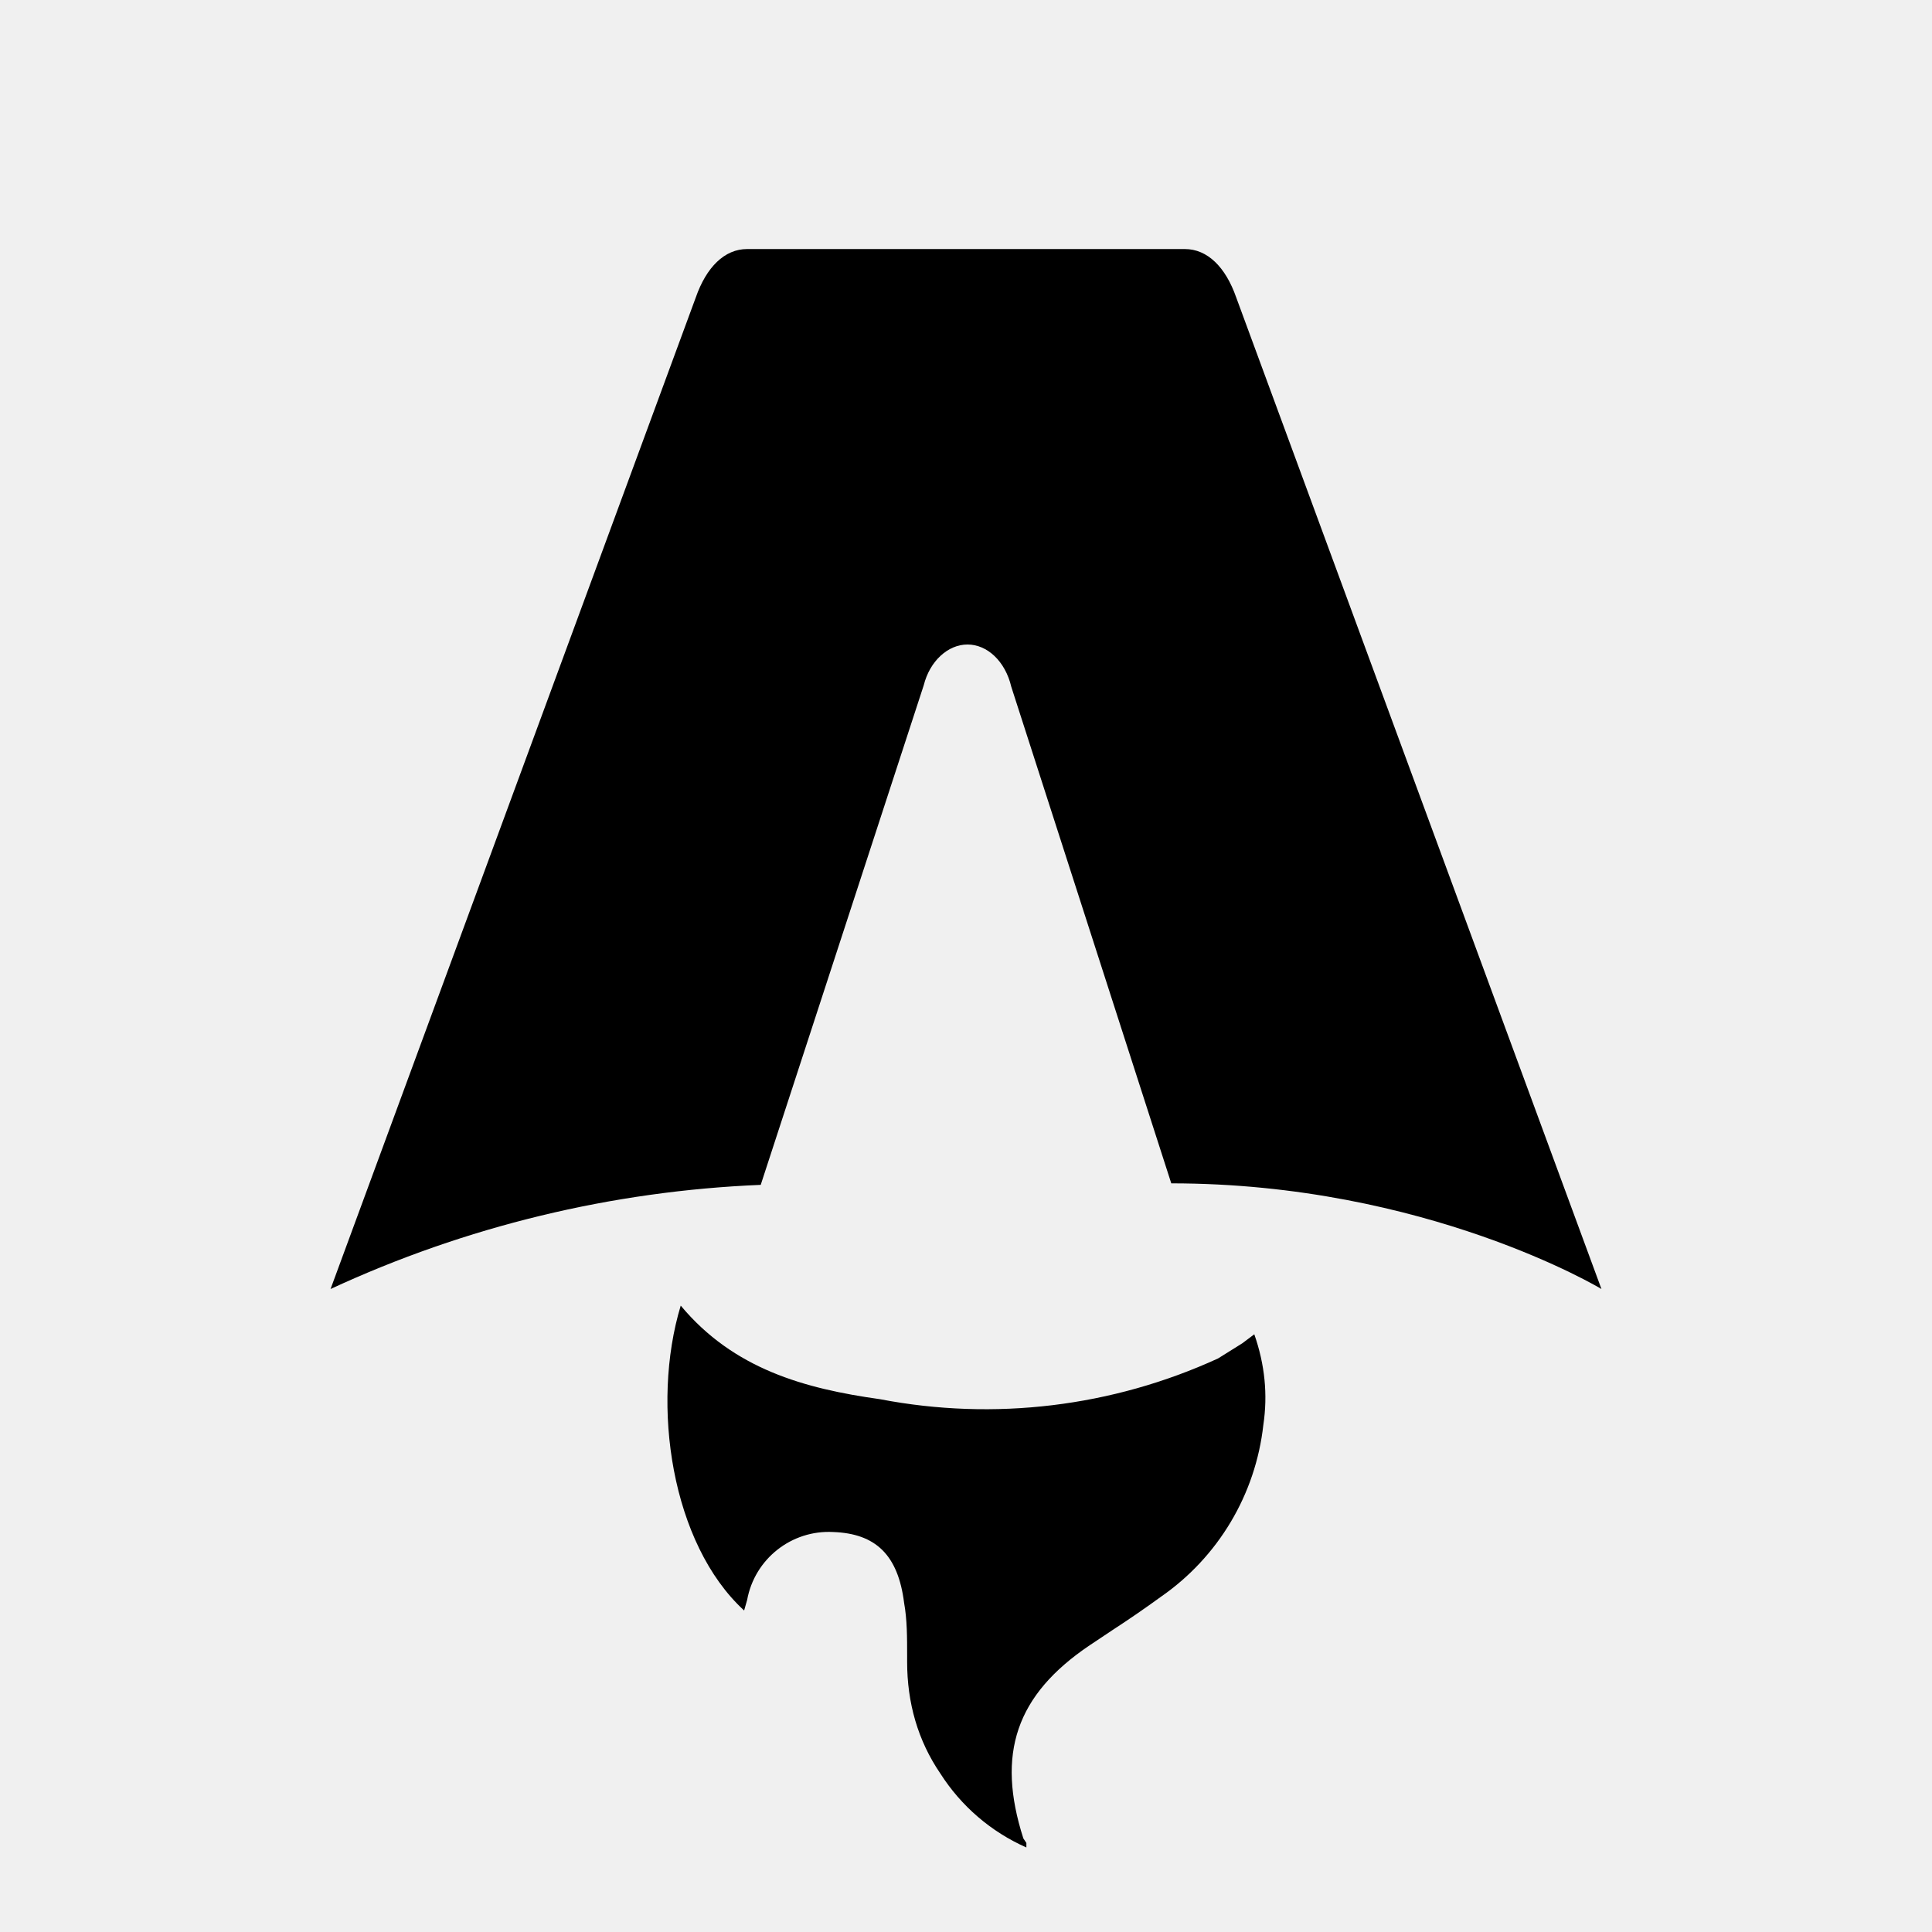
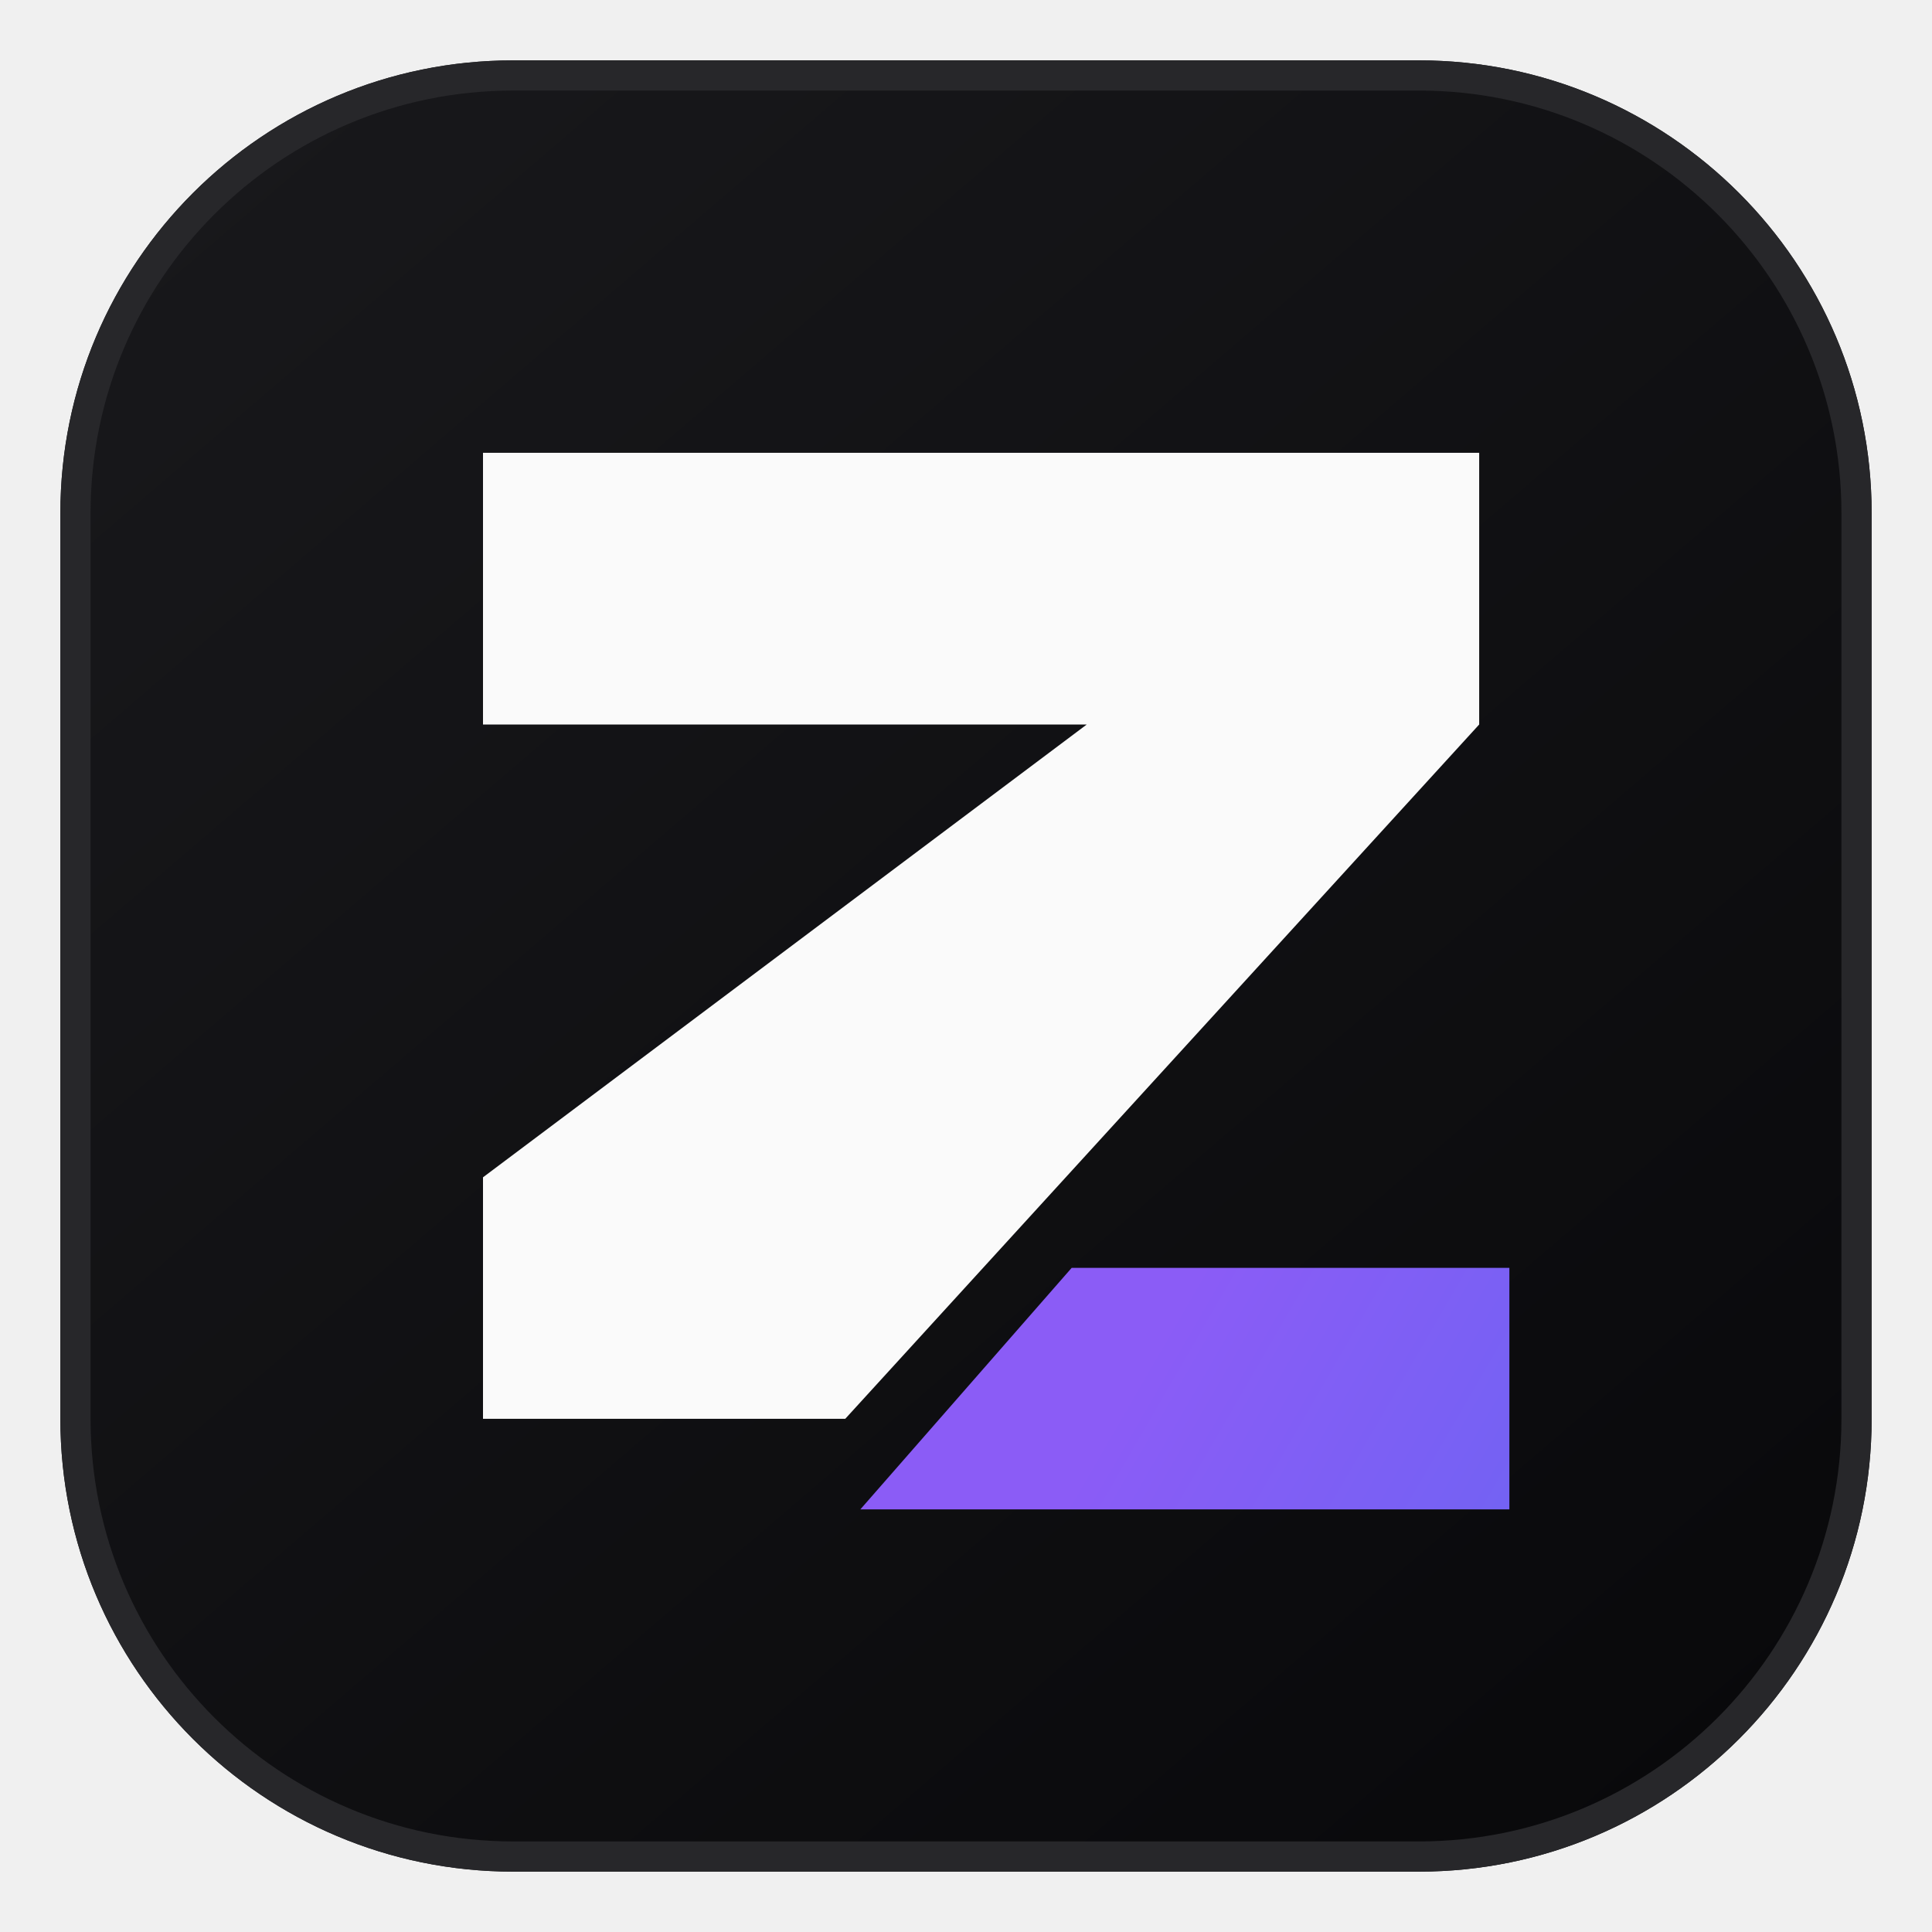
- <svg xmlns="http://www.w3.org/2000/svg" fill="none" viewBox="0 0 128 128">
-   <path d="M50.4 78.5a75.1 75.1 0 0 0-28.5 6.9l24.2-65.7c.7-2 1.9-3.2 3.4-3.2h29c1.5 0 2.7 1.2 3.4 3.2l24.2 65.7s-11.6-7-28.5-7L67 45.5c-.4-1.7-1.6-2.8-2.9-2.8-1.3 0-2.5 1.1-2.9 2.7L50.4 78.5Zm-1.1 28.2Zm-4.2-20.2c-2 6.6-.6 15.8 4.2 20.2a17.5 17.5 0 0 1 .2-.7 5.5 5.5 0 0 1 5.7-4.5c2.8.1 4.3 1.5 4.7 4.7.2 1.1.2 2.3.2 3.5v.4c0 2.7.7 5.2 2.2 7.4a13 13 0 0 0 5.7 4.9v-.3l-.2-.3c-1.8-5.6-.5-9.5 4.4-12.8l1.5-1a73 73 0 0 0 3.2-2.2 16 16 0 0 0 6.8-11.4c.3-2 .1-4-.6-6l-.8.6-1.6 1a37 37 0 0 1-22.4 2.7c-5-.7-9.7-2-13.2-6.2Z" />
-   <style>
-         path { fill: #000; }
-         @media (prefers-color-scheme: dark) {
-             path { fill: #FFF; }
-         }
-     </style>
+ <svg xmlns="http://www.w3.org/2000/svg" viewBox="0 0 64 64">
+   <defs>
+     <linearGradient id="bg" x1="8" y1="4" x2="56" y2="60" gradientUnits="userSpaceOnUse">
+       <stop offset="0" stop-color="#18181B" />
+       <stop offset="1" stop-color="#09090B" />
+     </linearGradient>
+     <linearGradient id="accent" x1="38" y1="45" x2="57" y2="56" gradientUnits="userSpaceOnUse">
+       <stop offset="0" stop-color="#8B5CF6" />
+       <stop offset="1" stop-color="#6366F1" />
+     </linearGradient>
+   </defs>
+   <rect x="2" y="2" width="60" height="60" rx="15" fill="url(#bg)" />
+   <rect x="2.5" y="2.5" width="59" height="59" rx="14.5" fill="none" stroke="#27272A" />
+   <path d="M16 15H49V24L28 47H16V39L36 24H16V15Z" fill="#FAFAFA" />
+   <path d="M35.5 42H50V50H28.5L35.5 42Z" fill="url(#accent)" />
</svg>
